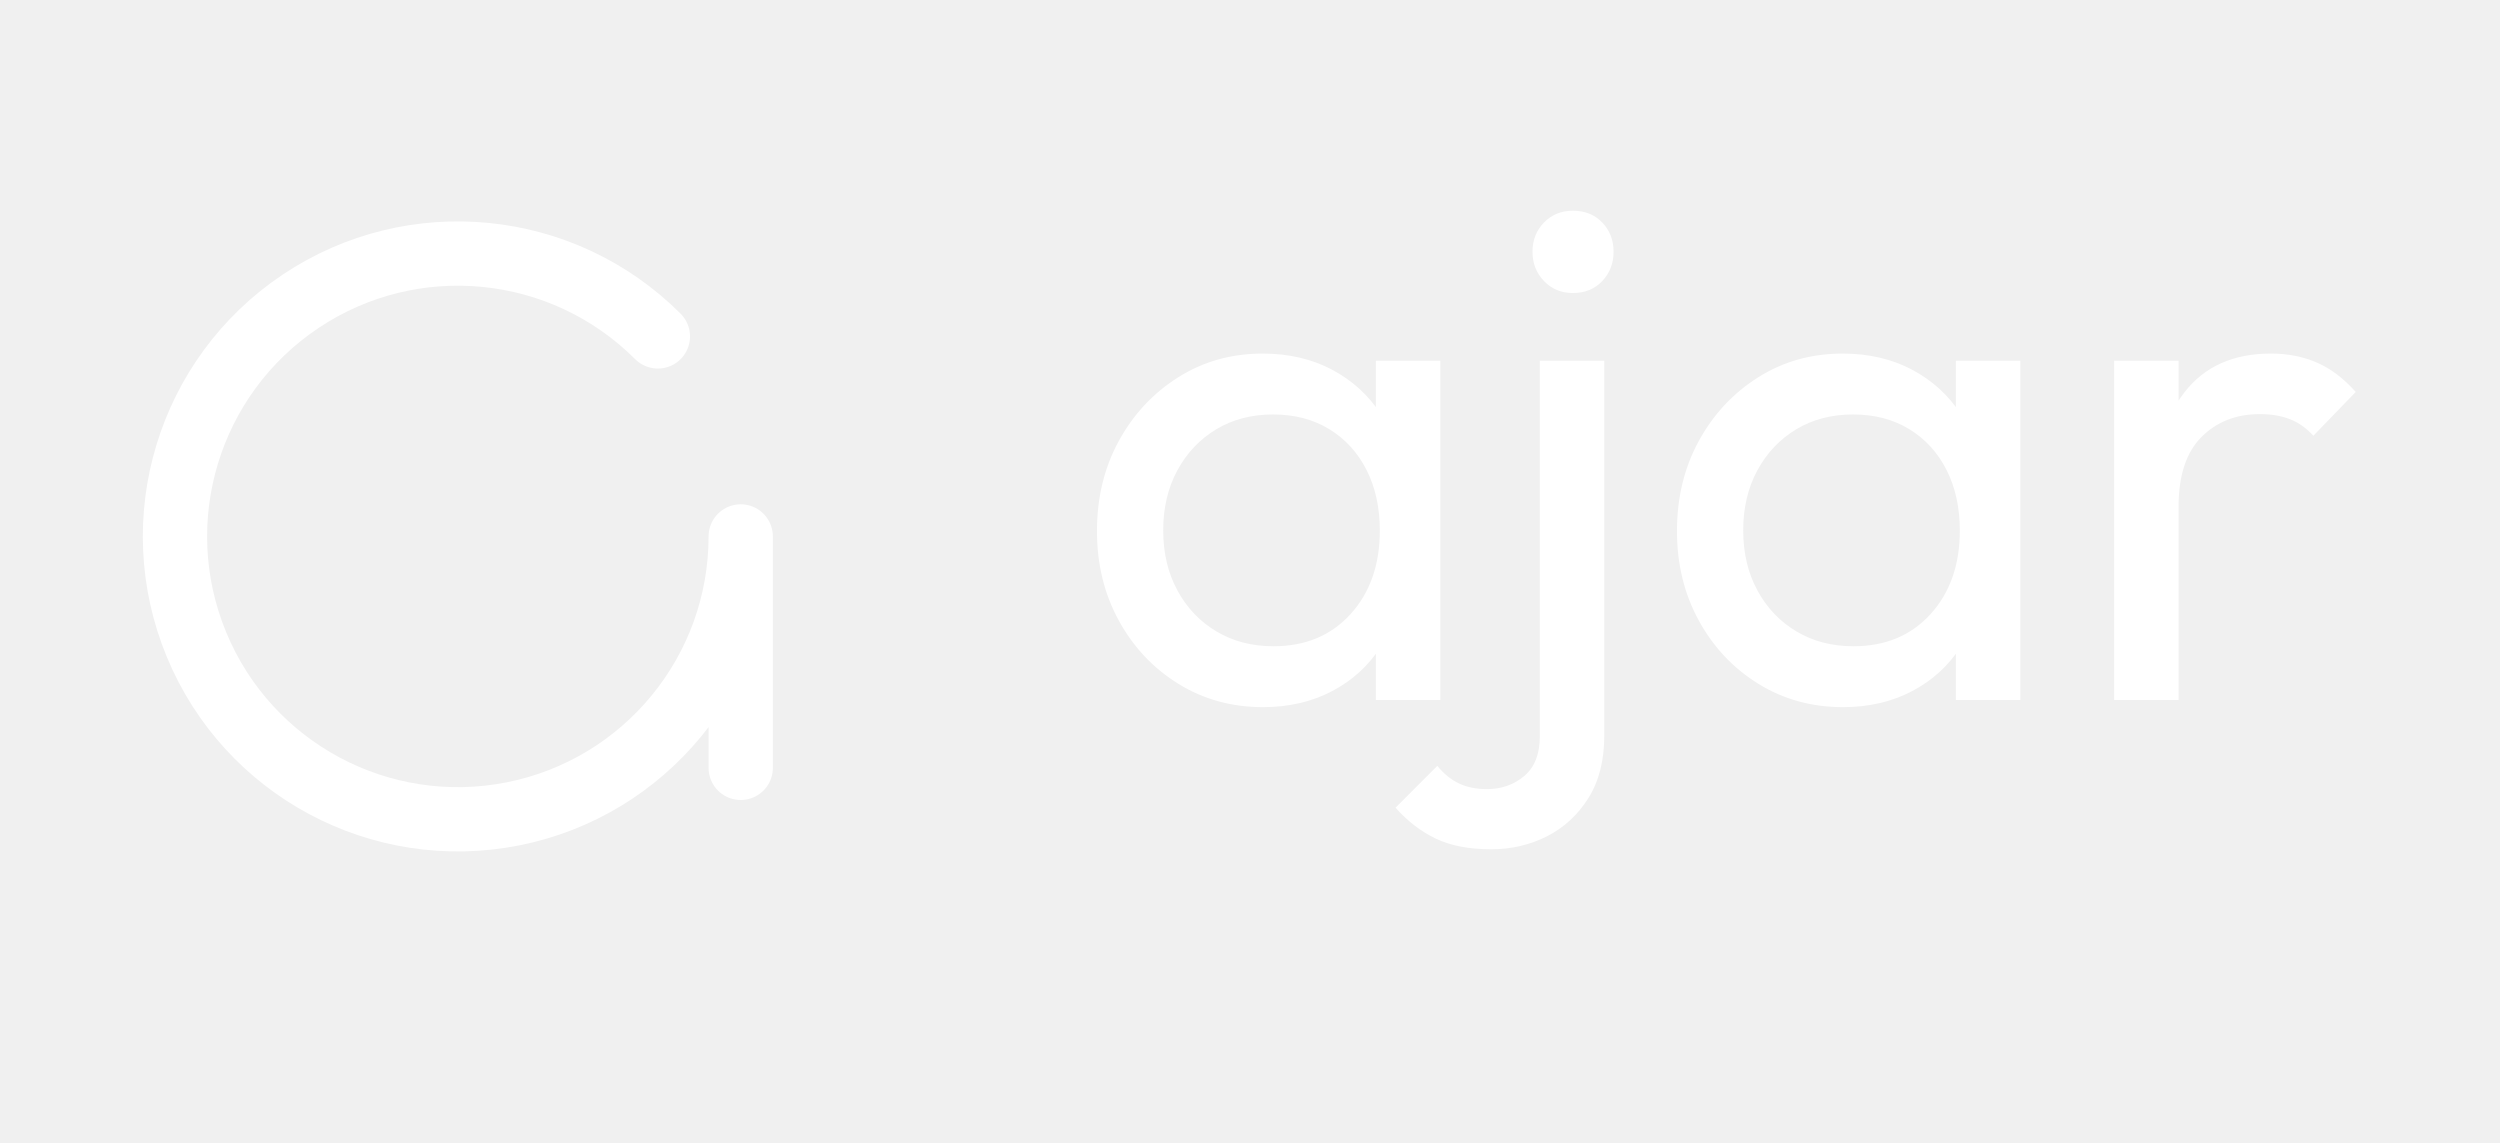
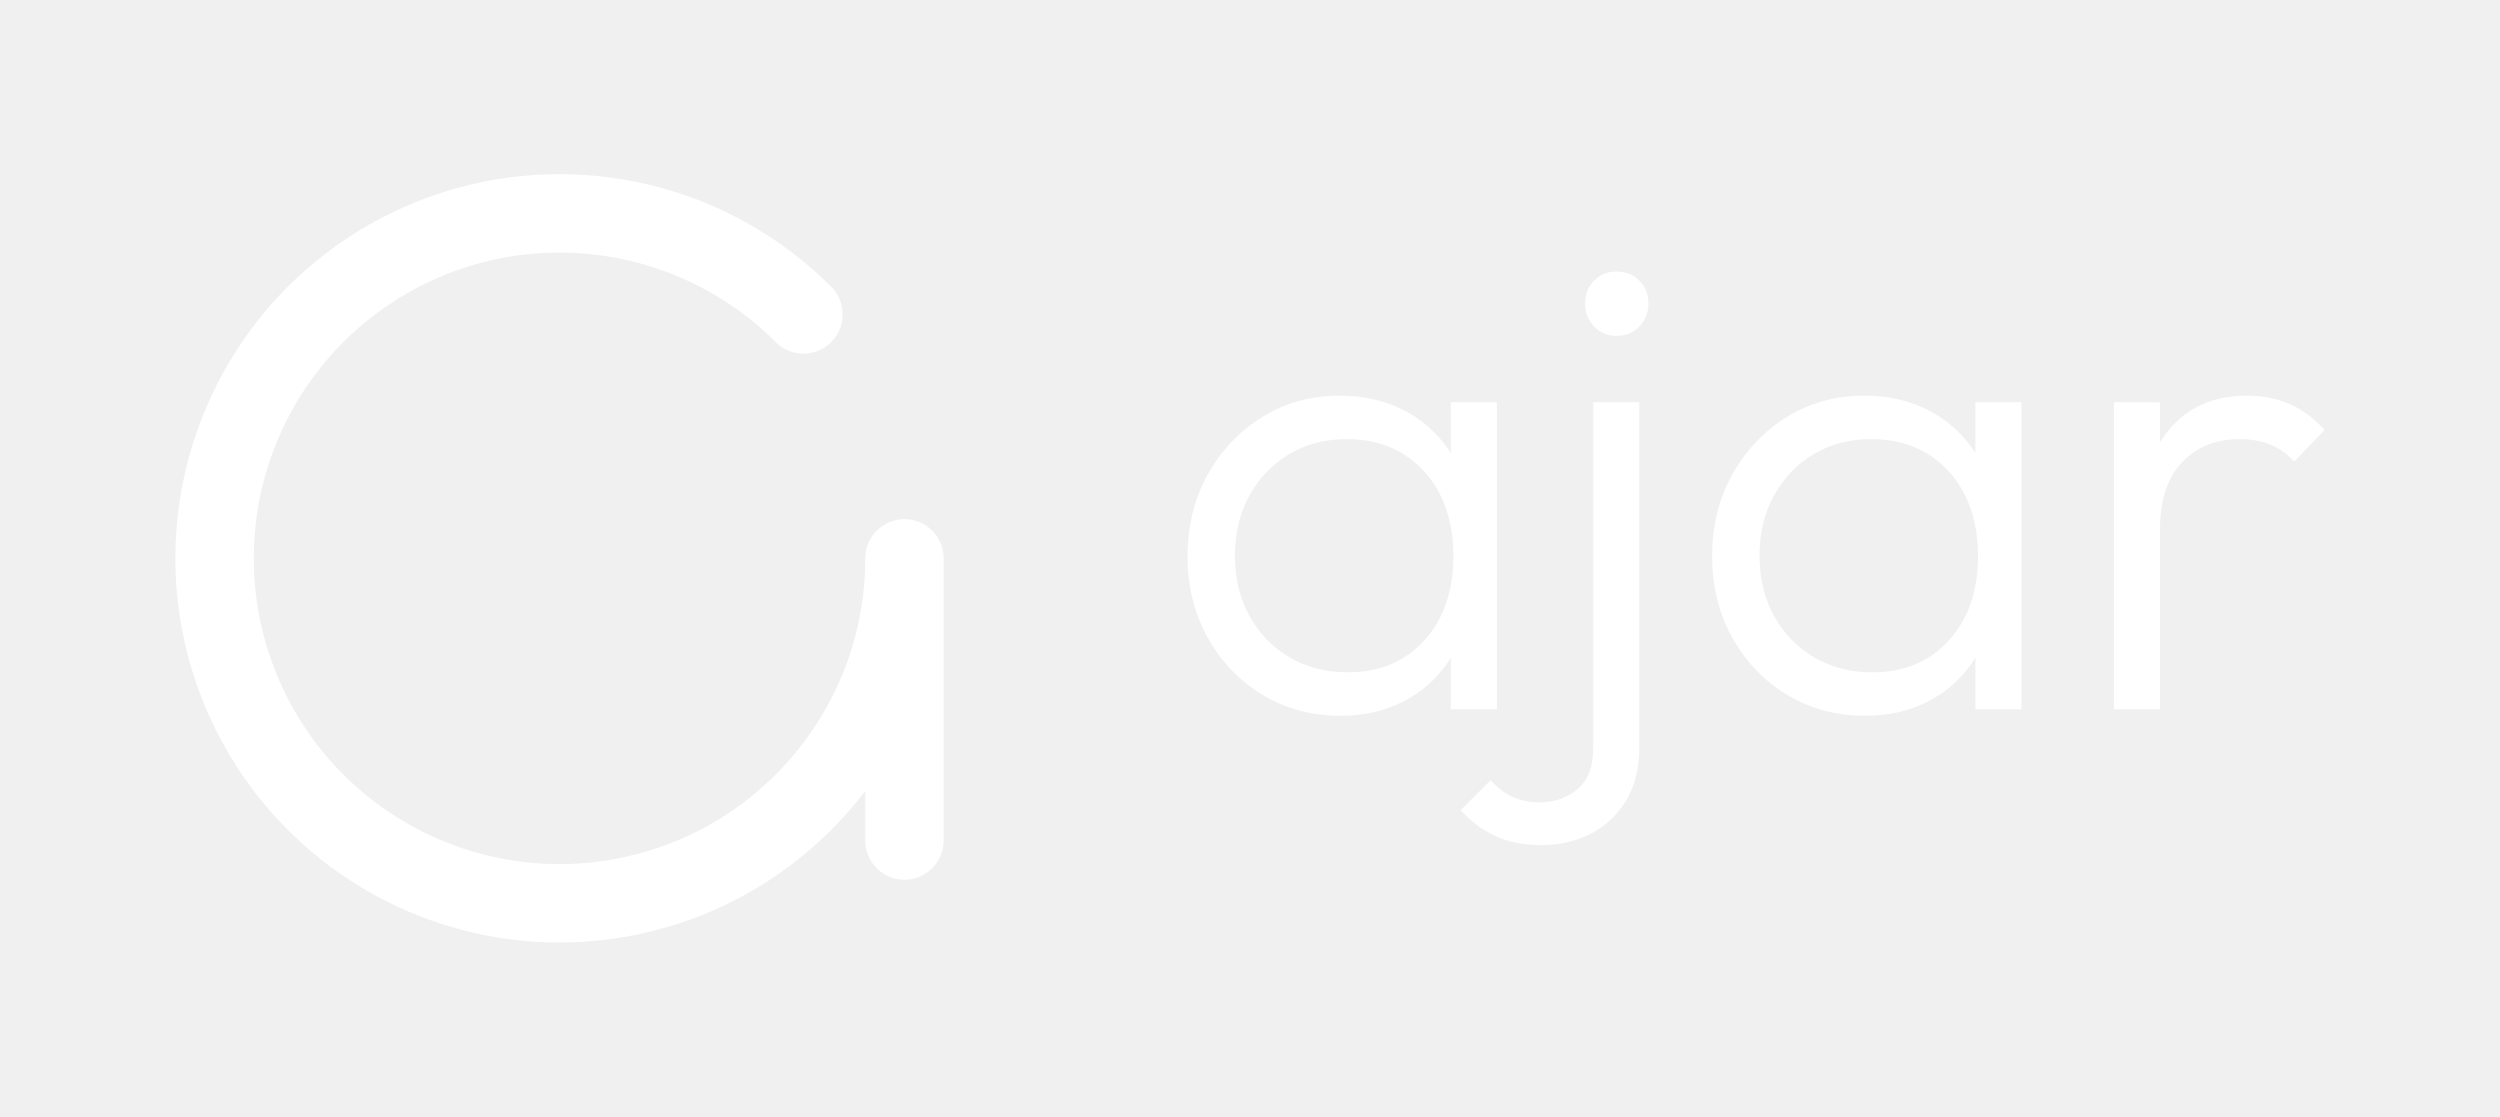
- <svg xmlns="http://www.w3.org/2000/svg" viewBox="0 0 350 160" width="1050" height="480" role="img">
+ <svg xmlns="http://www.w3.org/2000/svg" viewBox="0 11 286.738 128.2" width="1050" height="469" role="img">
  <g transform="translate(-3.4 3.1) scale(.9)">
    <g fill="none" stroke="#FFFFFF" stroke-width="10" stroke-linecap="round" stroke-linejoin="round">
      <path d="M106.113 48.887 A44 44 0 1 0 119 80 L119 116" />
    </g>
  </g>
-   <g transform="translate(150 98)">
-     <g fill="#FFFFFF" transform="scale(.1 -.1)">
-       <path data-glyph="a" transform="translate(0.000 0)" d="M268.25 -10Q202.5 -10 149.75 22.625Q97 55.25 66.375 111.125Q35.75 167 35.75 236.5Q35.75 306.75 66.375 362.75Q97 418.75 149.625 451.875Q202.25 485 267.75 485Q322.25 485 364.75 462.5Q407.25 440 433.125 400.25Q459 360.5 461.75 309V166.25Q458.75 114.75 433.25 74.875Q407.75 35 365.125 12.5Q322.5 -10 268.25 -10ZM282.75 75.25Q350 75.25 390.875 120.375Q431.75 165.5 431.75 237.25Q431.75 285.5 413.125 322.125Q394.5 358.75 360.875 379.25Q327.25 399.75 282.25 399.75Q237.25 399.75 202.75 379.0Q168.25 358.25 148.375 321.625Q128.5 285 128.5 237.5Q128.5 190 148.375 153.375Q168.25 116.75 203.0 96.0Q237.75 75.25 282.75 75.25ZM426.25 0V127.5L442.75 243.75L426.25 358.5V475H516.5V0Z" />
-       <path data-glyph="j" transform="translate(582.000 0)" d="M5.5 -209Q-40.5 -209 -71.75 -194.125Q-103 -179.25 -128.25 -150.75L-69.75 -92.25Q-56 -109 -39.375 -116.875Q-22.75 -124.75 -0.25 -124.75Q30.25 -124.75 52.0 -106.375Q73.75 -88 73.75 -50.75V475H164V-49.75Q164 -101.75 141.875 -137.125Q119.75 -172.5 83.875 -190.75Q48 -209 5.5 -209ZM120 569.75Q95.75 569.75 79.625 586.5Q63.5 603.25 63.5 627.5Q63.5 652 79.625 668.5Q95.75 685 120 685Q145.25 685 161.125 668.5Q177 652 177 627.5Q177 603.25 161.125 586.5Q145.25 569.75 120 569.75Z" />
-       <path data-glyph="a" transform="translate(812.000 0)" d="M268.25 -10Q202.5 -10 149.75 22.625Q97 55.25 66.375 111.125Q35.75 167 35.75 236.5Q35.75 306.75 66.375 362.75Q97 418.75 149.625 451.875Q202.25 485 267.75 485Q322.25 485 364.75 462.5Q407.25 440 433.125 400.25Q459 360.5 461.75 309V166.25Q458.75 114.75 433.25 74.875Q407.75 35 365.125 12.5Q322.5 -10 268.25 -10ZM282.75 75.25Q350 75.25 390.875 120.375Q431.75 165.5 431.75 237.25Q431.75 285.5 413.125 322.125Q394.5 358.75 360.875 379.25Q327.25 399.75 282.25 399.75Q237.25 399.75 202.75 379.0Q168.25 358.25 148.375 321.625Q128.5 285 128.5 237.5Q128.5 190 148.375 153.375Q168.25 116.75 203.0 96.0Q237.75 75.25 282.75 75.25ZM426.25 0V127.5L442.75 243.75L426.25 358.5V475H516.5V0Z" />
-       <path data-glyph="r" transform="translate(1394.000 0)" d="M65.75 0V475H156V0ZM156 270.5 122.25 286.25Q122.25 376.5 164.25 430.75Q206.25 485 285.25 485Q320.75 485 349.875 472.25Q379 459.5 404 431.25L344.75 370Q329.75 386.25 311.625 393.25Q293.5 400.25 269.75 400.25Q220 400.25 188.0 368.125Q156 336 156 270.5Z" />
-     </g>
+   <g fill="#FFFFFF" transform="translate(133.1625 92.425) scale(0.075 -0.075)">
+     <path data-glyph="a" transform="translate(0.000 0)" d="M274.5 -10Q208 -10 155.0 22.25Q102 54.5 71.25 109.75Q40.5 165 40.5 234Q40.5 303.5 71.25 359.0Q102 414.5 154.75 447.25Q207.5 480 273.5 480Q327.5 480 370.0 458.5Q412.5 437 439.25 398.5Q466 360 471.5 309V161.5Q465.5 110.5 439.0 71.75Q412.5 33 370.25 11.5Q328 -10 274.5 -10ZM285.5 56.5Q359 56.5 403.25 105.75Q447.5 155 447.5 234.5Q447.5 288 427.25 328.25Q407 368.5 370.25 391.0Q333.5 413.5 284.5 413.5Q234.5 413.5 196.0 390.5Q157.5 367.5 135.25 327.25Q113 287 113 235Q113 183 135.25 142.75Q157.5 102.5 196.5 79.5Q235.5 56.5 285.5 56.5ZM443.5 0V126L457.5 241.5L443.5 355V470H514V0Z" />
+     <path data-glyph="j" transform="translate(585.000 0)" d="M-2 -208Q-43 -208 -73.0 -194.25Q-103 -180.5 -126.5 -154.5L-80.5 -108.5Q-65 -126 -46.75 -134.25Q-28.5 -142.5 -5.5 -142.5Q28.5 -142.5 52.5 -122.25Q76.5 -102 76.5 -59.5V470H147V-58.5Q147 -107.5 126.25 -140.75Q105.5 -174 71.75 -191.0Q38 -208 -2 -208ZM112 571.5Q91.5 571.5 77.75 586.0Q64 600.5 64 621Q64 642 77.75 656.0Q91.5 670 112 670Q133.5 670 147.25 656.0Q161 642 161 621Q161 600.5 147.25 586.0Q133.5 571.5 112 571.5Z" />
+     <path data-glyph="a" transform="translate(803.000 0)" d="M274.5 -10Q208 -10 155.0 22.25Q102 54.5 71.25 109.75Q40.5 165 40.5 234Q40.5 303.5 71.25 359.0Q102 414.5 154.75 447.25Q207.5 480 273.5 480Q327.5 480 370.0 458.5Q412.5 437 439.25 398.5Q466 360 471.5 309V161.5Q465.5 110.5 439.0 71.75Q412.5 33 370.25 11.5Q328 -10 274.5 -10ZM285.5 56.5Q359 56.5 403.25 105.75Q447.5 155 447.5 234.5Q447.5 288 427.25 328.25Q407 368.5 370.25 391.0Q333.5 413.5 284.5 413.5Q234.5 413.5 196.0 390.5Q157.5 367.5 135.25 327.25Q113 287 113 235Q113 183 135.25 142.75Q157.5 102.5 196.5 79.5Q235.5 56.5 285.5 56.5ZM443.5 0V126L457.5 241.5L443.5 355V470H514V0Z" />
+     <path data-glyph="r" transform="translate(1388.000 0)" d="M70.5 0V470H141V0ZM141 274 111.5 286.5Q111.5 376 155.0 428.0Q198.5 480 274.5 480Q309.5 480 338.75 467.5Q368 455 393 427.5L346.5 379Q329.5 397.5 309.25 405.5Q289 413.5 262.5 413.5Q209 413.5 175.0 378.25Q141 343 141 274Z" />
  </g>
</svg>
